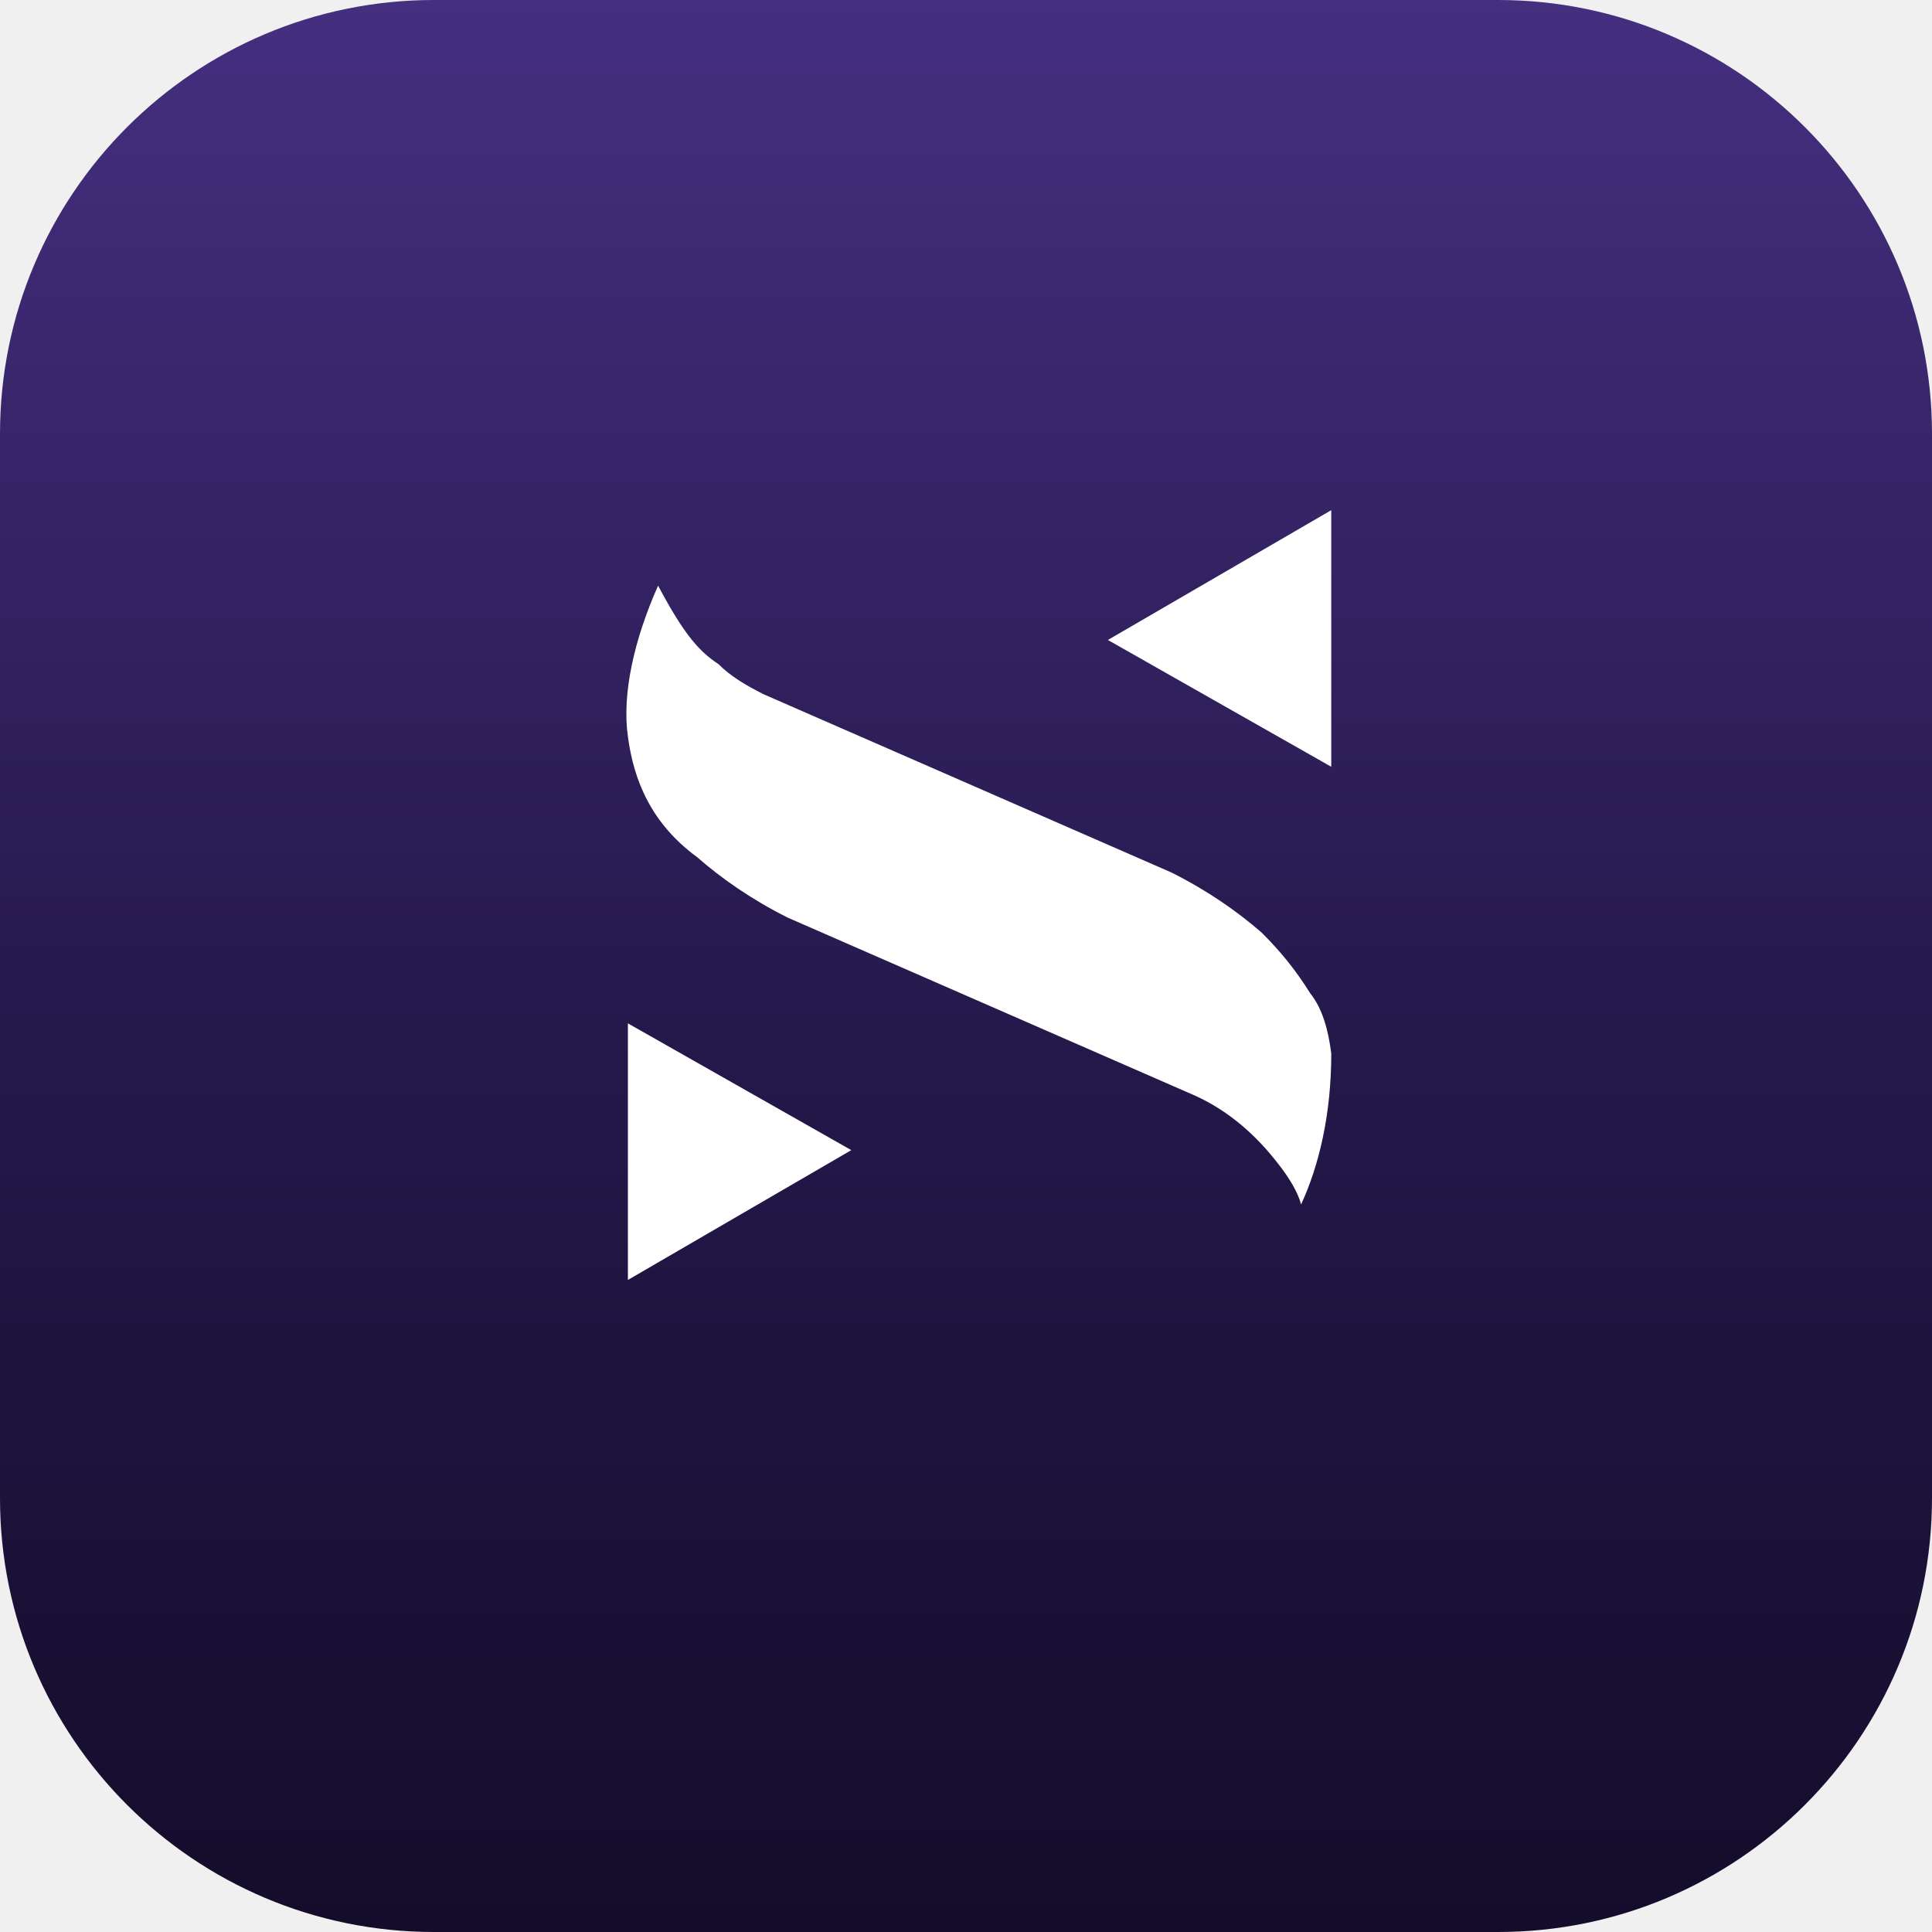
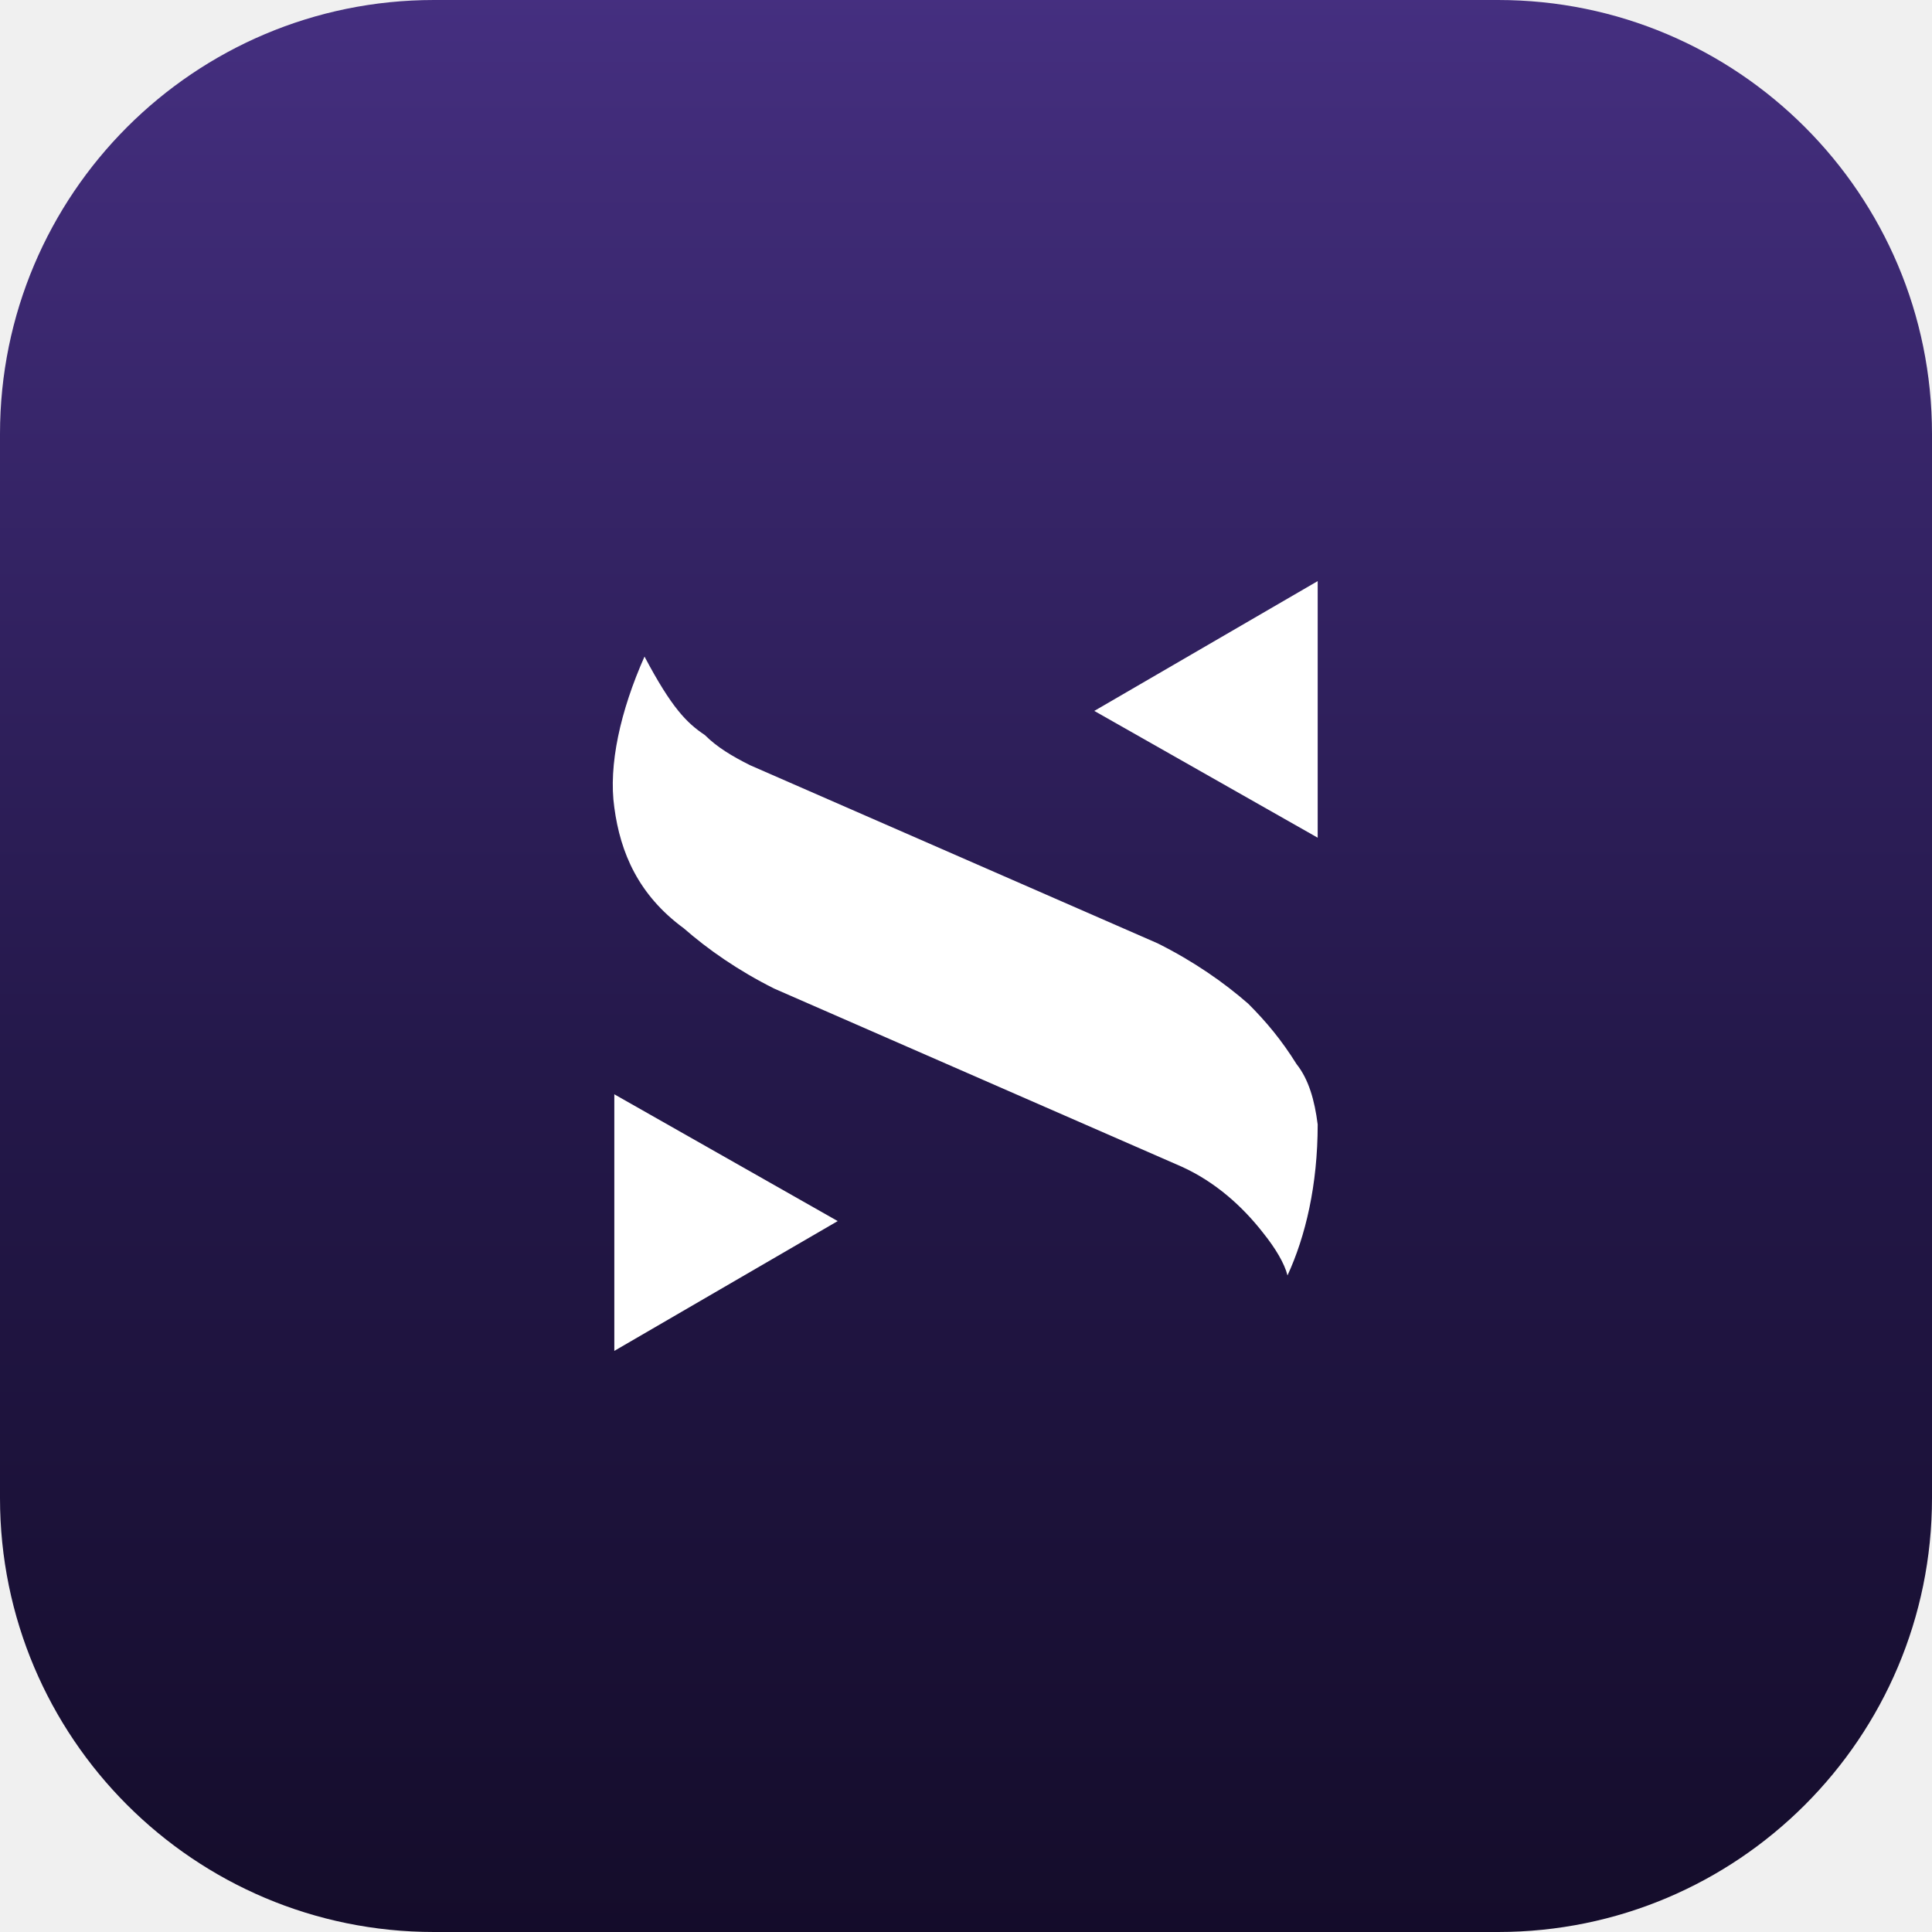
<svg xmlns="http://www.w3.org/2000/svg" width="1024" height="1024" viewBox="0 0 1024 1024">
  <defs>
    <linearGradient id="ground" x1="0" y1="0" x2="0" y2="1">
      <stop offset="0" stop-color="#452f80" />
      <stop offset="0.55" stop-color="#24184a" />
      <stop offset="1" stop-color="#140c2a" />
    </linearGradient>
  </defs>
  <rect width="1024" height="1024" rx="230" ry="230" fill="url(#ground)" />
  <svg x="176" y="176" width="672" height="672" viewBox="0 0 420 420">
-     <g transform="translate(0, 30)" fill="#ffffff">
+     <g transform="translate(-4.5, 53.5)" fill="#ffffff">
      <polygon points="257,72 331,29 331,114" />
      <polygon points="98,199 172,241 98,284" />
      <path d="M108 54 C100 72, 96 90, 98 104 C100 119, 106 133, 121 144 C129 151, 139 158, 151 164 L286 223 C297 228, 306 236, 313 245 C317 250, 320 255, 321 259 C327 246, 331 229, 331 209 C330 201, 328 194, 324 189 C319 181, 314 175, 308 169 C300 162, 290 155, 278 149 L143 90 C137 87, 132 84, 128 80 C122 76, 117 71, 108 54 Z" />
    </g>
  </svg>
</svg>
